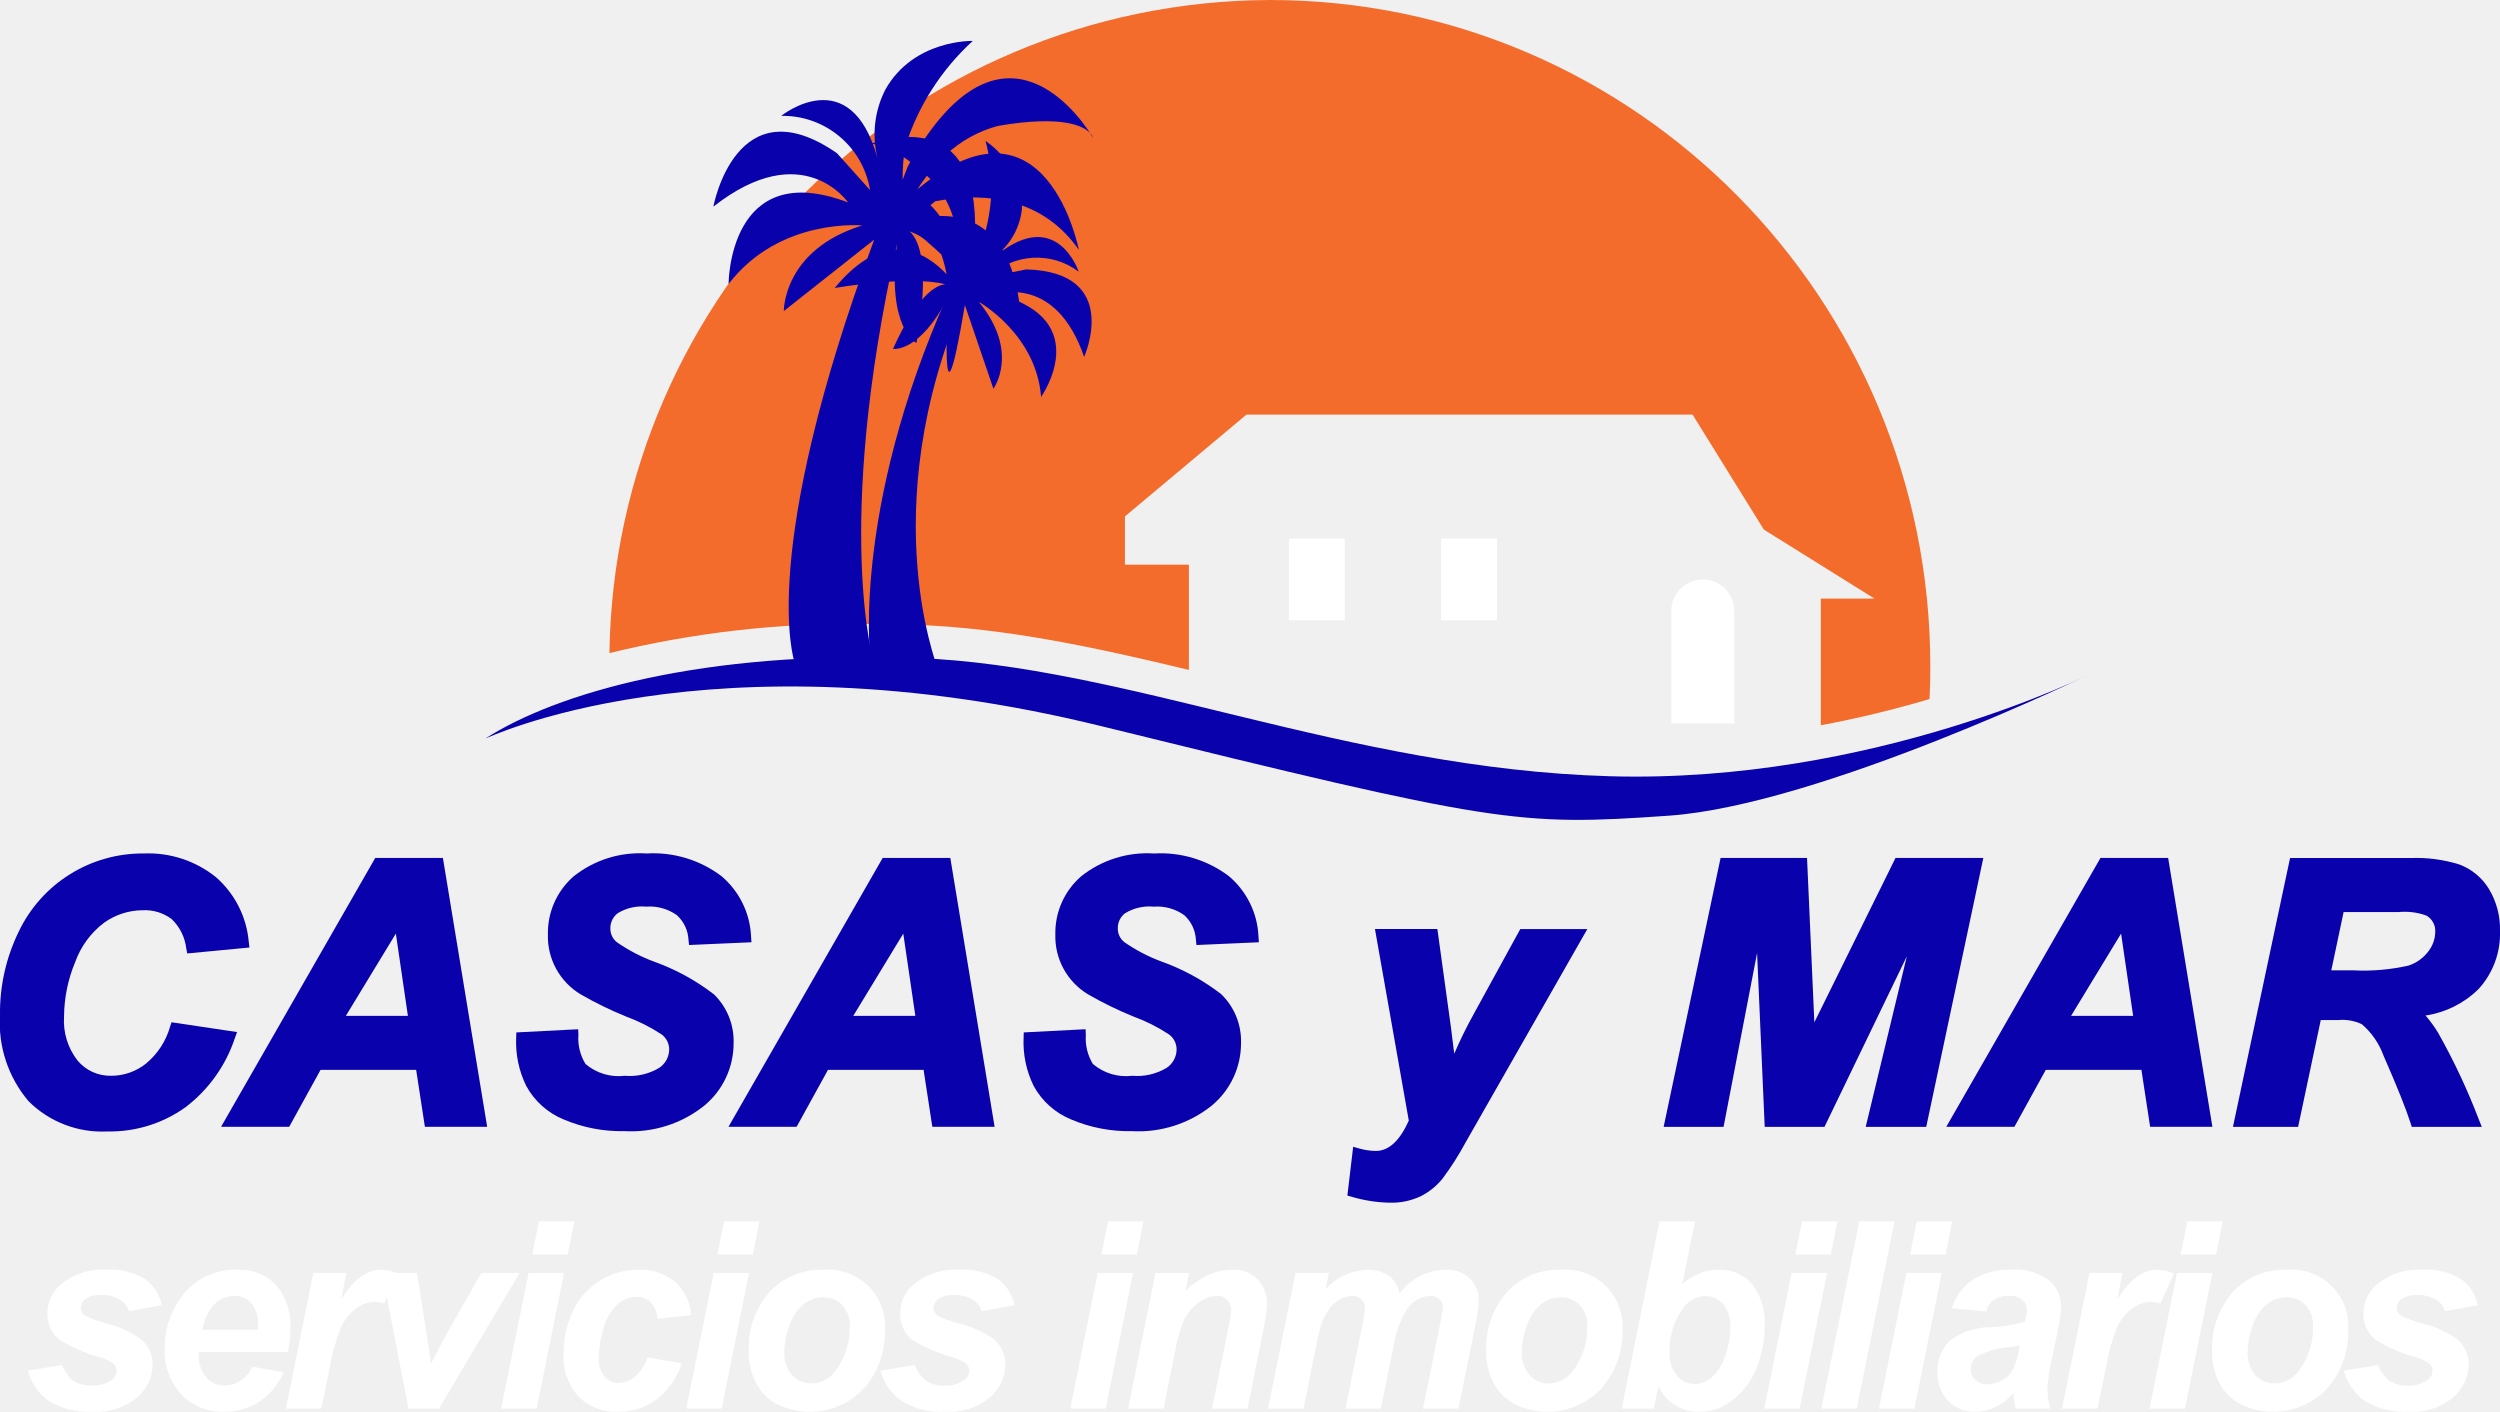
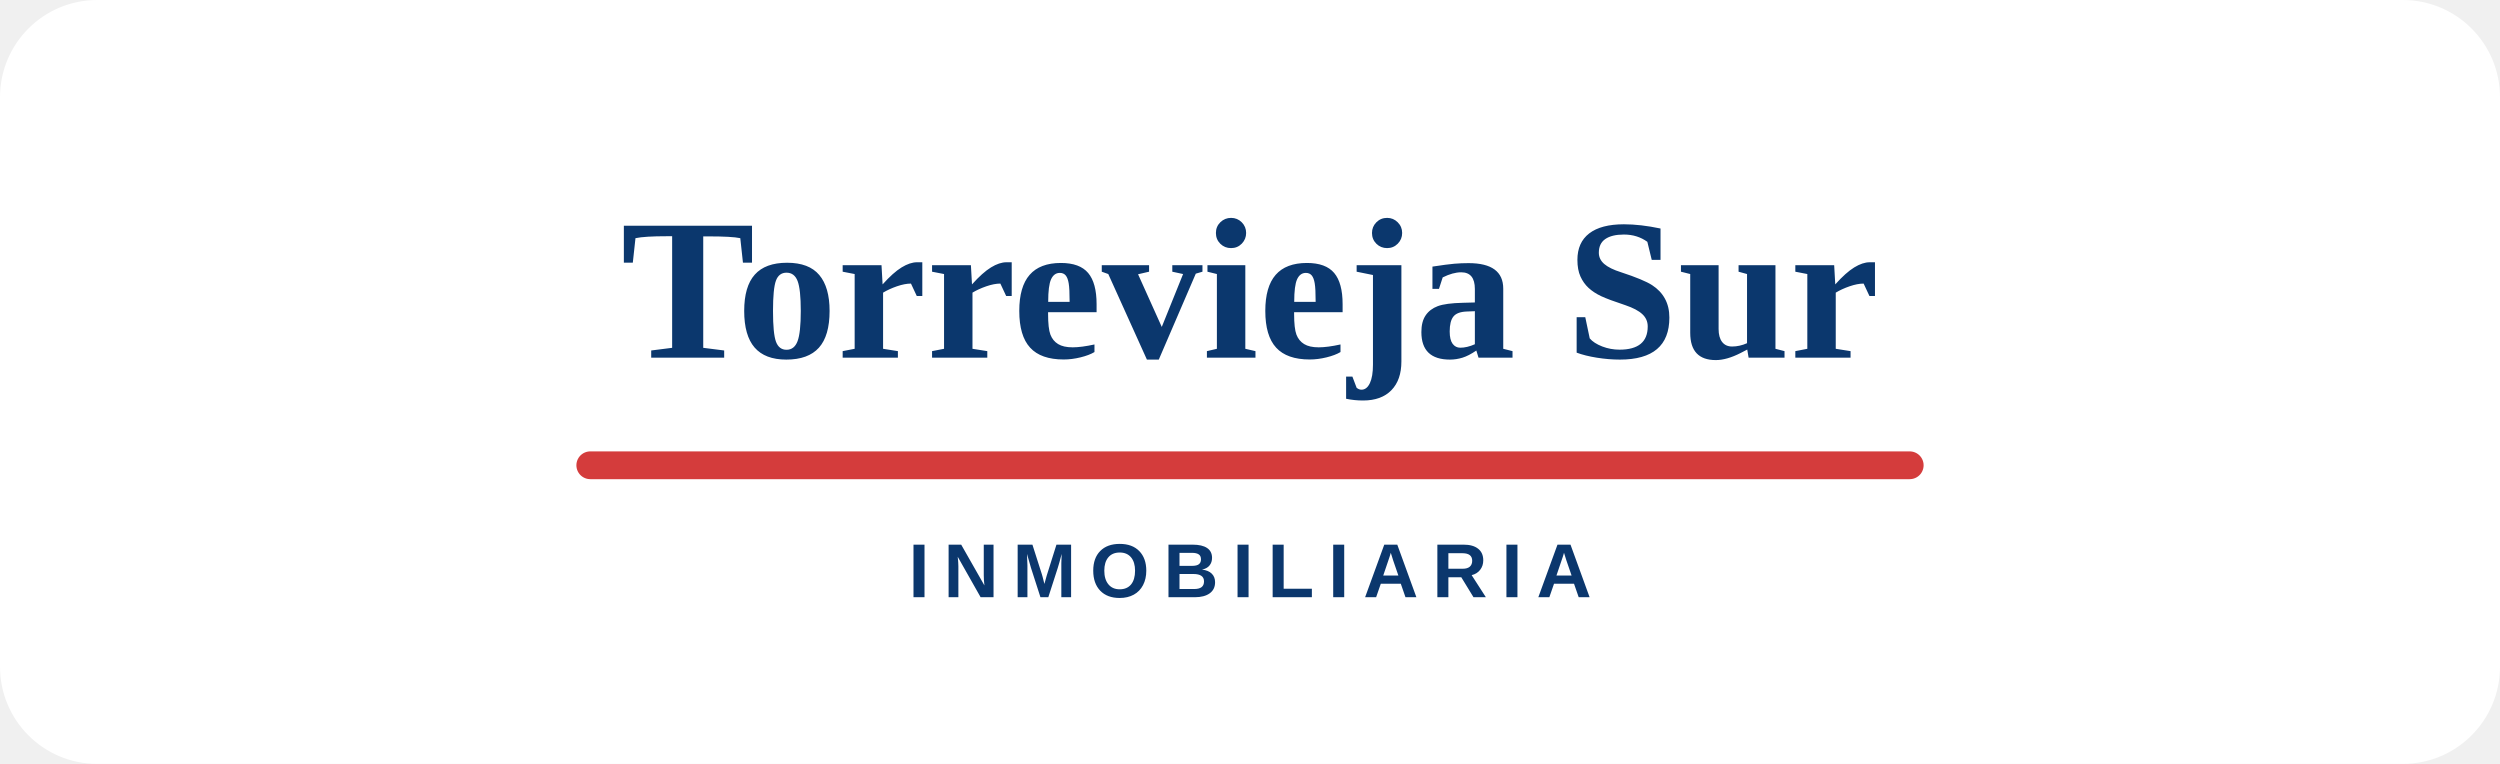
- <svg xmlns="http://www.w3.org/2000/svg" width="190" height="107.295" viewBox="0 0 190 107.295">
-   <g data-name="Grupo 4024">
-     <g data-name="Grupo 4023">
-       <path data-name="Trazado 7243" d="m18.017 90.723-4.981-.743-.111.338a5.637 5.637 0 0 1-1.828 2.8 4.217 4.217 0 0 1-2.652.928 3.235 3.235 0 0 1-2.539-1.142 4.9 4.9 0 0 1-1.039-3.357 10.96 10.96 0 0 1 .85-4.152 6.505 6.505 0 0 1 2.2-2.987 5.077 5.077 0 0 1 2.927-.942 3.377 3.377 0 0 1 2.206.673 3.714 3.714 0 0 1 1.108 2.234l.071.376 4.728-.451-.051-.428a7.377 7.377 0 0 0-2.489-4.914 8.192 8.192 0 0 0-5.493-1.805A10.426 10.426 0 0 0 1.419 83.1 14.054 14.054 0 0 0 0 89.406a9.228 9.228 0 0 0 2.168 6.571 7.912 7.912 0 0 0 6.006 2.3 9.849 9.849 0 0 0 5.9-1.823 10.9 10.9 0 0 0 3.767-5.243z" transform="translate(0 -12.287)" style="fill:#0901ac" />
-       <path data-name="Trazado 7244" d="M31.7 77.554 19.982 97.989h5.177l2.386-4.331h7.265l.664 4.331h4.733l-3.364-20.435zm2.483 12h-4.716l3.8-6.251z" transform="translate(-3.182 -12.35)" style="fill:#0901ac" />
-       <path data-name="Trazado 7245" d="M61.657 87.834a16.572 16.572 0 0 0-4.492-2.452 12.719 12.719 0 0 1-2.839-1.475 1.312 1.312 0 0 1-.511-1.065 1.417 1.417 0 0 1 .57-1.157 3.515 3.515 0 0 1 2.154-.494 3.559 3.559 0 0 1 2.331.647 2.7 2.7 0 0 1 .884 1.877l.042.393 4.744-.21-.03-.43a6.366 6.366 0 0 0-2.257-4.6 8.594 8.594 0 0 0-5.686-1.717 8.058 8.058 0 0 0-5.541 1.738 5.71 5.71 0 0 0-1.956 4.416 5.134 5.134 0 0 0 2.483 4.548 27.7 27.7 0 0 0 3.432 1.68 13.24 13.24 0 0 1 2.725 1.369 1.423 1.423 0 0 1 .578 1.146 1.707 1.707 0 0 1-.735 1.381 4.347 4.347 0 0 1-2.639.618 3.876 3.876 0 0 1-2.99-.9 3.744 3.744 0 0 1-.536-2.216l-.018-.422-4.7.242-.011.388a7.543 7.543 0 0 0 .764 3.678 5.7 5.7 0 0 0 2.852 2.551 11.174 11.174 0 0 0 4.612.885 8.9 8.9 0 0 0 6.074-1.942 6.141 6.141 0 0 0 2.222-4.747 4.965 4.965 0 0 0-1.523-3.736" transform="translate(-7.429 -12.287)" style="fill:#0901ac" />
-       <path data-name="Trazado 7246" d="M77.569 77.554 65.85 97.989h5.177l2.386-4.331h7.266l.664 4.331h4.733l-3.365-20.435zm2.483 12h-4.717l3.8-6.251z" transform="translate(-10.486 -12.35)" style="fill:#0901ac" />
-       <path data-name="Trazado 7247" d="M100.253 81.686a3.518 3.518 0 0 1 2.155-.494 3.557 3.557 0 0 1 2.33.648 2.7 2.7 0 0 1 .884 1.876l.042.393 4.744-.21-.03-.43a6.361 6.361 0 0 0-2.257-4.6 8.6 8.6 0 0 0-5.685-1.717 8.055 8.055 0 0 0-5.541 1.739 5.7 5.7 0 0 0-1.956 4.416 5.137 5.137 0 0 0 2.483 4.548 27.581 27.581 0 0 0 3.432 1.68 13.117 13.117 0 0 1 2.724 1.369 1.423 1.423 0 0 1 .578 1.145 1.71 1.71 0 0 1-.735 1.381 4.351 4.351 0 0 1-2.64.617 3.877 3.877 0 0 1-2.99-.9 3.749 3.749 0 0 1-.535-2.216l-.019-.423-4.7.242-.01.388a7.531 7.531 0 0 0 .764 3.678 5.7 5.7 0 0 0 2.851 2.551 11.175 11.175 0 0 0 4.613.886 8.9 8.9 0 0 0 6.073-1.943 6.14 6.14 0 0 0 2.223-4.746 4.964 4.964 0 0 0-1.524-3.737 16.6 16.6 0 0 0-4.491-2.452 12.673 12.673 0 0 1-2.839-1.474 1.311 1.311 0 0 1-.512-1.066 1.417 1.417 0 0 1 .57-1.157" transform="translate(-14.733 -12.287)" style="fill:#0901ac" />
-       <path data-name="Trazado 7248" d="M131.37 90.489a33.735 33.735 0 0 0-1.454 2.965q-.1-.877-.256-2.044l-1.026-7.434h-4.744l2.573 14.563c-.683 1.531-1.525 2.305-2.5 2.305a4.651 4.651 0 0 1-1.255-.183l-.474-.135-.439 3.709.348.1a10.982 10.982 0 0 0 2.891.443 5.185 5.185 0 0 0 2.322-.485 5 5 0 0 0 1.656-1.328 22.032 22.032 0 0 0 1.768-2.77l9.251-16.214h-5.095z" transform="translate(-19.394 -13.373)" style="fill:#0901ac" />
-       <path data-name="Trazado 7249" d="m168.007 77.554-6.169 12.494-.555-12.494h-6.571l-4.327 20.436h4.554l2.547-13.208.58 13.208h4.543l6.257-12.957-3.124 12.957h4.6l4.339-20.436z" transform="translate(-23.948 -12.35)" style="fill:#0901ac" />
-       <path data-name="Trazado 7250" d="m187.652 77.554-11.719 20.435h5.177l2.386-4.331h7.267l.664 4.331h4.732l-3.364-20.435zm2.483 12h-4.717l3.8-6.251z" transform="translate(-28.016 -12.35)" style="fill:#0901ac" />
-       <path data-name="Trazado 7251" d="M217.447 90.855a9.579 9.579 0 0 0-.962-1.326 7.238 7.238 0 0 0 4.027-2.011 6.233 6.233 0 0 0 1.631-4.411 5.883 5.883 0 0 0-.844-3.2 4.441 4.441 0 0 0-2.258-1.861 11.056 11.056 0 0 0-3.688-.486h-9.165l-4.34 20.43h4.952l1.721-8.114h1.327a3.425 3.425 0 0 1 1.794.313 5.679 5.679 0 0 1 1.644 2.377c1.02 2.321 1.712 4.048 2.058 5.131l.093.293h5.321l-.231-.577a48.953 48.953 0 0 0-3.081-6.559m-.752-6.192a3.109 3.109 0 0 1-1.492 1.069 15.39 15.39 0 0 1-4.23.364h-1.65l.935-4.427h4.159a4.895 4.895 0 0 1 2.126.261 1.333 1.333 0 0 1 .679 1.244 2.459 2.459 0 0 1-.528 1.489" transform="translate(-32.143 -12.35)" style="fill:#0901ac" />
-       <path data-name="Trazado 7252" d="M43.91 65.572c-.292.186 16.831-8.3 46.8-.922s31.586 7.609 43.115 6.8 32.163-10.837 32.163-10.837-16.6 8.415-36.659 7.839-36.659-8.416-52.8-8.992-27.207 2.652-32.625 6.11" transform="translate(-6.992 -9.458)" style="fill:#0901ac" />
-       <path data-name="Rectángulo 2260" transform="translate(97.957 40.931)" style="fill:#fff" d="M0 0h4.246v6.214H0z" />
-       <path data-name="Rectángulo 2261" transform="translate(109.525 40.931)" style="fill:#fff" d="M0 0h4.246v6.214H0z" />
-       <path data-name="Trazado 7253" d="M155.478 50.656c0 .832-.017 1.656-.059 2.472a83.157 83.157 0 0 1-8.265 1.993v-9.628h4.078l-8.408-5.246-5.414-8.735H103.5l-9.232 7.735v3.666h4.86v8c-7.1-1.707-13.889-3.178-20.725-3.422a97.763 97.763 0 0 0-3.809-.076 77.868 77.868 0 0 0-19.506 2.22A50.4 50.4 0 0 1 105.277 0c27.72 0 50.2 22.675 50.2 50.656" transform="translate(-8.773)" style="fill:#f36c2c" />
-       <path data-name="Trazado 7254" d="M155.865 63.326h-4.786v-8.554a2.393 2.393 0 0 1 4.786 0z" transform="translate(-24.058 -8.341)" style="fill:#fff" />
-       <path data-name="Trazado 7255" d="M98.77 12.4s-.08-.141-.232-.374a.875.875 0 0 1 .232.374" transform="translate(-15.692 -1.915)" style="fill:#0901ac" />
-       <path data-name="Trazado 7256" d="M74.722 15.977s-3.434-5.028-10.237.319c0 0 1.713-9.389 9.394-4.063l2.512 2.8a6.719 6.719 0 0 0-6.749-5.637s5.263-4.242 7.321 3.231a7.455 7.455 0 0 1 .6-5.241C79.719 3.567 84.2 3.7 84.2 3.7a18.382 18.382 0 0 0-5.139 8.055 14.481 14.481 0 0 0-.193 2.494l.4-1.027c6.738-12.145 12.626-4.39 13.847-2.522-.51-.539-2.105-1.382-7.009-.54a9.384 9.384 0 0 0-3.93 2.174A13.689 13.689 0 0 0 80 14.971c9.815-8.153 12.262 4.609 12.262 4.609-2.579-3.706-6.46-4.229-9.537-3.9-.483.052-.947.124-1.383.209a14.044 14.044 0 0 0-1.485 1.362c2.711-.652 7.454-.582 8.007 7.622 0 0-5.124-5.408-8.461-6.7.729.661 1.572 2.628.515 8.482 0 0-2.305-1.114-1.469-7.561-4.888 21.925-1.736 31.952-1.679 32.28l-6.111-.406c-.056-.331-2.817-8.2 6.048-32.164l-6.868 5.426s-.073-4.636 5.955-6.506c0 0-6.282-.6-10.153 4.451 0 0-.013-9.659 9.081-6.2" transform="translate(-10.269 -.59)" style="fill:#0901ac" />
-       <path data-name="Trazado 7257" d="M86.559 24.948c-7.963 16.779-2.826 29.5-2.8 29.785l-5.115-.811c-.021-.288-1.418-12.2 6.676-29.3" transform="translate(-12.506 -3.921)" style="fill:#0901ac" />
-       <path data-name="Trazado 7258" d="M78.225 13.164s.112-.05.311-.123a.649.649 0 0 0-.311.123" transform="translate(-12.457 -2.077)" style="fill:#0901ac" />
-       <path data-name="Trazado 7259" d="M87.741 24.335s4.4-1.514 6.554 4.76c0 0 2.9-6.452-4.4-6.651l-2.839.573a5.274 5.274 0 0 1 6.825-.4s-1.623-4.918-6.169-1.308a5.191 5.191 0 0 0 1.854-3.442c.224-3.272-2.765-5.188-2.765-5.188a13.334 13.334 0 0 1-.091 7.172 10.043 10.043 0 0 1-.942 1.6l.18-.8c.8-10.365-6.37-8.293-7.968-7.707.564-.1 1.968.1 4.812 2.8A7.436 7.436 0 0 1 84.43 18.8a10.046 10.046 0 0 1 .292 2.569c-2.922-9.316-9.986-2.678-9.986-2.678a8.063 8.063 0 0 1 7.9 1.89c.294.247.566.5.815.743a10.48 10.48 0 0 1 .387 1.488c-1.492-1.6-4.622-3.677-8.5 1.046 0 0 5.664-.99 8.4-.284-.759.076-2.153.891-3.969 4.908 0 0 1.983.353 4.2-3.925 0 0-.715 12.353 1.263.6l2.168 6.356s2.034-2.776-1.106-6.6c0 0 4.364 2.437 4.729 7.225 0 0 4.145-5.846-3.281-7.8" transform="translate(-11.901 -1.97)" style="fill:#0901ac" />
-       <path data-name="Trazado 7260" d="m2.522 122.447 2.608-.427a2.6 2.6 0 0 0 .863 1.209 2.459 2.459 0 0 0 1.407.354 2.352 2.352 0 0 0 1.474-.427.867.867 0 0 0 .383-.709.738.738 0 0 0-.2-.505 3.353 3.353 0 0 0-1.117-.524 11.886 11.886 0 0 1-3.021-1.32 2.453 2.453 0 0 1-.911-1.98 2.878 2.878 0 0 1 .883-2.106 4.94 4.94 0 0 1 3.65-1.233 4.864 4.864 0 0 1 2.909.727 3.185 3.185 0 0 1 1.248 1.971l-2.487.446a1.587 1.587 0 0 0-.637-.845 2.655 2.655 0 0 0-1.445-.378 1.979 1.979 0 0 0-1.214.292.841.841 0 0 0-.372.67.749.749 0 0 0 .376.64 8.615 8.615 0 0 0 1.51.544 7.857 7.857 0 0 1 2.637 1.165 2.472 2.472 0 0 1 .938 1.94 3.322 3.322 0 0 1-1.192 2.543 4.831 4.831 0 0 1-3.359 1.078 5.782 5.782 0 0 1-3.335-.821 4.051 4.051 0 0 1-1.6-2.305" transform="translate(-.402 -18.278)" style="fill:#fff" />
-       <path data-name="Trazado 7261" d="M24.248 121.04h-6.756a4.927 4.927 0 0 0-.009.251 2.389 2.389 0 0 0 .568 1.66 1.793 1.793 0 0 0 1.385.631 2.3 2.3 0 0 0 2.093-1.437l2.411.418a5.2 5.2 0 0 1-1.881 2.257 4.812 4.812 0 0 1-2.642.752 4.314 4.314 0 0 1-3.265-1.315 4.826 4.826 0 0 1-1.257-3.48 6.483 6.483 0 0 1 1.136-3.767 5.056 5.056 0 0 1 4.42-2.232 3.766 3.766 0 0 1 2.908 1.169 4.654 4.654 0 0 1 1.08 3.276 8.02 8.02 0 0 1-.188 1.816m-2.271-1.7c.007-.123.01-.217.01-.282a2.56 2.56 0 0 0-.5-1.718 1.678 1.678 0 0 0-1.333-.573 2.082 2.082 0 0 0-1.5.651 3.513 3.513 0 0 0-.9 1.922z" transform="translate(-2.372 -18.278)" style="fill:#fff" />
-       <path data-name="Trazado 7262" d="M27.931 115.021h2.515l-.4 2q1.407-2.242 3.049-2.242a3.047 3.047 0 0 1 1.248.3l-1.032 2.281a2.236 2.236 0 0 0-.779-.135 2.346 2.346 0 0 0-1.412.544 3.609 3.609 0 0 0-1.12 1.45 14.805 14.805 0 0 0-.8 2.878l-.657 3.233h-2.695z" transform="translate(-4.116 -18.278)" style="fill:#fff" />
-       <path data-name="Trazado 7263" d="M38.865 125.376h-2.318l-2-10.309H37.2l.7 4.495q.29 1.825.347 2.426.074-.165.652-1.257t.709-1.316l2.477-4.348h2.909z" transform="translate(-5.502 -18.324)" style="fill:#fff" />
-       <path data-name="Trazado 7264" d="M47.386 114.324h2.693L48 124.633h-2.7zm.788-3.921h2.693l-.506 2.524h-2.694z" transform="translate(-7.214 -17.581)" style="fill:#fff" />
-       <path data-name="Trazado 7265" d="m57.316 121.447 2.617.437a5.707 5.707 0 0 1-1.914 2.747 4.8 4.8 0 0 1-2.937.942 3.975 3.975 0 0 1-3.023-1.175 4.5 4.5 0 0 1-1.117-3.233 7.608 7.608 0 0 1 .676-3.173 5.3 5.3 0 0 1 2.035-2.354 5.477 5.477 0 0 1 2.985-.859 4.035 4.035 0 0 1 2.815.951 3.658 3.658 0 0 1 1.182 2.5l-2.562.282a2.031 2.031 0 0 0-.511-1.272 1.5 1.5 0 0 0-1.093-.407 2.147 2.147 0 0 0-1.454.6 3.824 3.824 0 0 0-1.037 1.8 7.787 7.787 0 0 0-.361 2.247 2.078 2.078 0 0 0 .43 1.407 1.376 1.376 0 0 0 1.08.5 1.968 1.968 0 0 0 1.249-.486 3.155 3.155 0 0 0 .938-1.456" transform="translate(-8.113 -18.278)" style="fill:#fff" />
-       <path data-name="Trazado 7266" d="M64.117 114.324h2.693l-2.084 10.309h-2.693zm.788-3.921H67.6l-.507 2.524H64.4z" transform="translate(-9.878 -17.581)" style="fill:#fff" />
-       <path data-name="Trazado 7267" d="M67.687 121.049a6.491 6.491 0 0 1 1.563-4.567 5.3 5.3 0 0 1 4.1-1.7 4.314 4.314 0 0 1 4.683 4.64 6.478 6.478 0 0 1-1.549 4.328 5.629 5.629 0 0 1-6.644 1.243 3.744 3.744 0 0 1-1.623-1.65 5.047 5.047 0 0 1-.535-2.291m7.676-1.99a2.234 2.234 0 0 0-.558-1.587 1.89 1.89 0 0 0-1.441-.6 2.364 2.364 0 0 0-1.548.558 3.6 3.6 0 0 0-1.052 1.621 5.925 5.925 0 0 0-.375 1.956 2.534 2.534 0 0 0 .582 1.757 1.881 1.881 0 0 0 1.465.651 2.264 2.264 0 0 0 1.858-.98 5.376 5.376 0 0 0 1.069-3.378" transform="translate(-10.779 -18.278)" style="fill:#fff" />
-       <path data-name="Trazado 7268" d="m79.6 122.447 2.608-.427a2.6 2.6 0 0 0 .863 1.209 2.459 2.459 0 0 0 1.407.354 2.355 2.355 0 0 0 1.475-.427.869.869 0 0 0 .383-.709.745.745 0 0 0-.2-.505 3.37 3.37 0 0 0-1.117-.524A11.913 11.913 0 0 1 82 120.1a2.455 2.455 0 0 1-.91-1.98 2.877 2.877 0 0 1 .882-2.106 4.943 4.943 0 0 1 3.651-1.233 4.868 4.868 0 0 1 2.91.727 3.187 3.187 0 0 1 1.247 1.971l-2.487.446a1.587 1.587 0 0 0-.637-.845 2.657 2.657 0 0 0-1.445-.378 1.982 1.982 0 0 0-1.215.292.841.841 0 0 0-.372.67.751.751 0 0 0 .376.64 8.636 8.636 0 0 0 1.511.544 7.864 7.864 0 0 1 2.637 1.165 2.474 2.474 0 0 1 .937 1.94 3.322 3.322 0 0 1-1.192 2.543 4.832 4.832 0 0 1-3.359 1.078 5.784 5.784 0 0 1-3.336-.821 4.057 4.057 0 0 1-1.6-2.305" transform="translate(-12.676 -18.278)" style="fill:#fff" />
-       <path data-name="Trazado 7269" d="M98.829 114.324h2.693l-2.083 10.309h-2.693zm.788-3.921h2.693l-.506 2.524H99.11z" transform="translate(-15.406 -17.581)" style="fill:#fff" />
-       <path data-name="Trazado 7270" d="M104.058 115.021h2.552l-.262 1.34a6.974 6.974 0 0 1 1.788-1.218 4.288 4.288 0 0 1 1.75-.364 2.578 2.578 0 0 1 1.937.727 2.652 2.652 0 0 1 .709 1.932 12.656 12.656 0 0 1-.309 2.057l-1.174 5.834h-2.693l1.183-5.853a13.243 13.243 0 0 0 .262-1.563 1.057 1.057 0 0 0-1.154-1.145 2.334 2.334 0 0 0-1.313.515 3.557 3.557 0 0 0-1.136 1.359 11.816 11.816 0 0 0-.675 2.456l-.853 4.232h-2.694z" transform="translate(-16.239 -18.278)" style="fill:#fff" />
-       <path data-name="Trazado 7271" d="M116.709 115.021h2.534l-.253 1.252a4.382 4.382 0 0 1 3.115-1.494 2.725 2.725 0 0 1 1.735.485 2.188 2.188 0 0 1 .779 1.339 4.054 4.054 0 0 1 1.483-1.3 4.15 4.15 0 0 1 2.008-.524 2.528 2.528 0 0 1 1.858.66 2.35 2.35 0 0 1 .666 1.746 11.031 11.031 0 0 1-.262 1.845l-1.277 6.3H126.4l1.277-6.3q.233-1.185.234-1.34a.906.906 0 0 0-.249-.674 1.013 1.013 0 0 0-.745-.248 2.221 2.221 0 0 0-1.792 1.1 7.573 7.573 0 0 0-.976 2.785l-.948 4.679h-2.691l1.257-6.232a9.457 9.457 0 0 0 .215-1.4.9.9 0 0 0-.267-.67 1.013 1.013 0 0 0-.737-.262 1.826 1.826 0 0 0-.91.272 2.716 2.716 0 0 0-.821.747 4.424 4.424 0 0 0-.605 1.223q-.114.349-.367 1.582l-.957 4.737h-2.694z" transform="translate(-18.253 -18.278)" style="fill:#fff" />
-       <path data-name="Trazado 7272" d="M134.354 121.049a6.491 6.491 0 0 1 1.563-4.567 5.306 5.306 0 0 1 4.1-1.7 4.314 4.314 0 0 1 4.683 4.64 6.478 6.478 0 0 1-1.549 4.328 5.628 5.628 0 0 1-6.643 1.243 3.735 3.735 0 0 1-1.624-1.65 5.037 5.037 0 0 1-.536-2.291m7.676-1.99a2.234 2.234 0 0 0-.558-1.587 1.888 1.888 0 0 0-1.441-.6 2.364 2.364 0 0 0-1.548.558 3.589 3.589 0 0 0-1.051 1.621 5.9 5.9 0 0 0-.375 1.956 2.538 2.538 0 0 0 .581 1.757 1.881 1.881 0 0 0 1.465.651 2.264 2.264 0 0 0 1.858-.98 5.376 5.376 0 0 0 1.069-3.378" transform="translate(-21.395 -18.278)" style="fill:#fff" />
-       <path data-name="Trazado 7273" d="m146.593 124.633 2.871-14.23h2.7l-.967 4.756a5.514 5.514 0 0 1 1.385-.83 3.871 3.871 0 0 1 1.4-.247 3.177 3.177 0 0 1 2.525 1.092 4.717 4.717 0 0 1 .947 3.178 8.494 8.494 0 0 1-.446 2.732 6.066 6.066 0 0 1-1.191 2.156 5.264 5.264 0 0 1-1.567 1.233 3.866 3.866 0 0 1-1.722.4 3.317 3.317 0 0 1-3.144-1.941l-.346 1.7zm3.631-4.2a2.476 2.476 0 0 0 .567 1.689 1.726 1.726 0 0 0 1.338.65 2.007 2.007 0 0 0 1.29-.5 3.7 3.7 0 0 0 1.023-1.611 6.421 6.421 0 0 0 .408-2.233 2.523 2.523 0 0 0-.549-1.722 1.7 1.7 0 0 0-1.328-.627 2.143 2.143 0 0 0-1.746.971 5.465 5.465 0 0 0-1 3.387" transform="translate(-23.344 -17.581)" style="fill:#fff" />
-       <path data-name="Trazado 7274" d="M161.562 114.324h2.693l-2.083 10.309h-2.693zm.788-3.921h2.693l-.506 2.524h-2.694z" transform="translate(-25.396 -17.581)" style="fill:#fff" />
-       <path data-name="Trazado 7275" d="m164.641 124.633 2.881-14.23h2.678l-2.871 14.23z" transform="translate(-26.218 -17.581)" style="fill:#fff" />
-       <path data-name="Trazado 7276" d="M171.931 114.324h2.693l-2.083 10.309h-2.693zm.788-3.921h2.693l-.506 2.524h-2.694z" transform="translate(-27.047 -17.581)" style="fill:#fff" />
-       <path data-name="Trazado 7277" d="m178.851 117.944-2.627-.234a4.081 4.081 0 0 1 1.571-2.155 5.127 5.127 0 0 1 2.97-.776 4.249 4.249 0 0 1 2.843.8 2.5 2.5 0 0 1 .92 1.956 6.525 6.525 0 0 1-.08.99q-.079.523-.558 2.756a14.638 14.638 0 0 0-.393 2.583 5.473 5.473 0 0 0 .224 1.465H181.1a5.5 5.5 0 0 1-.2-1.165 4.119 4.119 0 0 1-1.361 1.043 3.581 3.581 0 0 1-1.547.365 2.716 2.716 0 0 1-2.046-.84 2.987 2.987 0 0 1-.807-2.159 3.182 3.182 0 0 1 .887-2.359 5.059 5.059 0 0 1 3.167-1.069 12.217 12.217 0 0 0 2.571-.4 3.544 3.544 0 0 0 .169-.932.948.948 0 0 0-.347-.747 1.532 1.532 0 0 0-1.032-.3 1.89 1.89 0 0 0-1.14.306 1.523 1.523 0 0 0-.568.869m2.562 2.581a5.283 5.283 0 0 1-.648.126 6.02 6.02 0 0 0-2.646.737 1.139 1.139 0 0 0-.441.942 1.108 1.108 0 0 0 .338.821 1.209 1.209 0 0 0 .891.335 2.292 2.292 0 0 0 1.149-.306 2.052 2.052 0 0 0 .807-.785 5.485 5.485 0 0 0 .473-1.5z" transform="translate(-27.891 -18.278)" style="fill:#fff" />
-       <path data-name="Trazado 7278" d="M188.483 115.021H191l-.4 2q1.407-2.242 3.049-2.242a3.047 3.047 0 0 1 1.248.3l-1.032 2.281a2.237 2.237 0 0 0-.779-.135 2.348 2.348 0 0 0-1.412.544 3.615 3.615 0 0 0-1.121 1.45 14.8 14.8 0 0 0-.8 2.878l-.657 3.233H186.4z" transform="translate(-29.683 -18.278)" style="fill:#fff" />
-       <path data-name="Trazado 7279" d="M196.392 114.324h2.693L197 124.633h-2.693zm.788-3.921h2.693l-.506 2.524h-2.694z" transform="translate(-30.942 -17.581)" style="fill:#fff" />
-       <path data-name="Trazado 7280" d="M199.962 121.049a6.491 6.491 0 0 1 1.563-4.567 5.306 5.306 0 0 1 4.1-1.7 4.314 4.314 0 0 1 4.683 4.64 6.478 6.478 0 0 1-1.549 4.328 5.628 5.628 0 0 1-6.643 1.243 3.735 3.735 0 0 1-1.624-1.65 5.037 5.037 0 0 1-.536-2.291m7.676-1.99a2.234 2.234 0 0 0-.558-1.587 1.888 1.888 0 0 0-1.441-.6 2.364 2.364 0 0 0-1.548.558 3.589 3.589 0 0 0-1.051 1.621 5.9 5.9 0 0 0-.375 1.956 2.538 2.538 0 0 0 .581 1.757 1.881 1.881 0 0 0 1.465.651 2.264 2.264 0 0 0 1.858-.98 5.376 5.376 0 0 0 1.069-3.378" transform="translate(-31.843 -18.278)" style="fill:#fff" />
-       <path data-name="Trazado 7281" d="m211.876 122.447 2.609-.427a2.611 2.611 0 0 0 .863 1.209 2.459 2.459 0 0 0 1.407.354 2.347 2.347 0 0 0 1.473-.427.866.866 0 0 0 .385-.709.742.742 0 0 0-.2-.505 3.363 3.363 0 0 0-1.117-.524 11.9 11.9 0 0 1-3.022-1.32 2.455 2.455 0 0 1-.911-1.98 2.875 2.875 0 0 1 .883-2.106 4.942 4.942 0 0 1 3.65-1.233 4.864 4.864 0 0 1 2.909.727 3.181 3.181 0 0 1 1.248 1.971l-2.486.446a1.587 1.587 0 0 0-.637-.845 2.659 2.659 0 0 0-1.445-.378 1.985 1.985 0 0 0-1.216.292.843.843 0 0 0-.371.67.75.75 0 0 0 .375.64 8.7 8.7 0 0 0 1.511.544 7.864 7.864 0 0 1 2.637 1.165 2.472 2.472 0 0 1 .938 1.94 3.322 3.322 0 0 1-1.192 2.543 4.832 4.832 0 0 1-3.359 1.078 5.784 5.784 0 0 1-3.336-.821 4.064 4.064 0 0 1-1.6-2.305" transform="translate(-33.74 -18.278)" style="fill:#fff" />
-     </g>
-   </g>
+ <svg xmlns="http://www.w3.org/2000/svg" viewBox="0 0 720 220" role="img" aria-labelledby="title desc">
+   <rect width="720" height="220" rx="28" fill="#ffffff" />
+   <text x="360" y="103" text-anchor="middle" font-family="Georgia, 'Times New Roman', serif" font-size="58" font-weight="700" fill="#0b376d">Torrevieja Sur</text>
+   <path d="M170 134h380" stroke="#d43c3c" stroke-width="8" stroke-linecap="round" />
+   <text x="360" y="172" text-anchor="middle" font-family="Arial, Helvetica, sans-serif" font-size="22" font-weight="700" letter-spacing="4" fill="#0b376d">INMOBILIARIA</text>
</svg>
